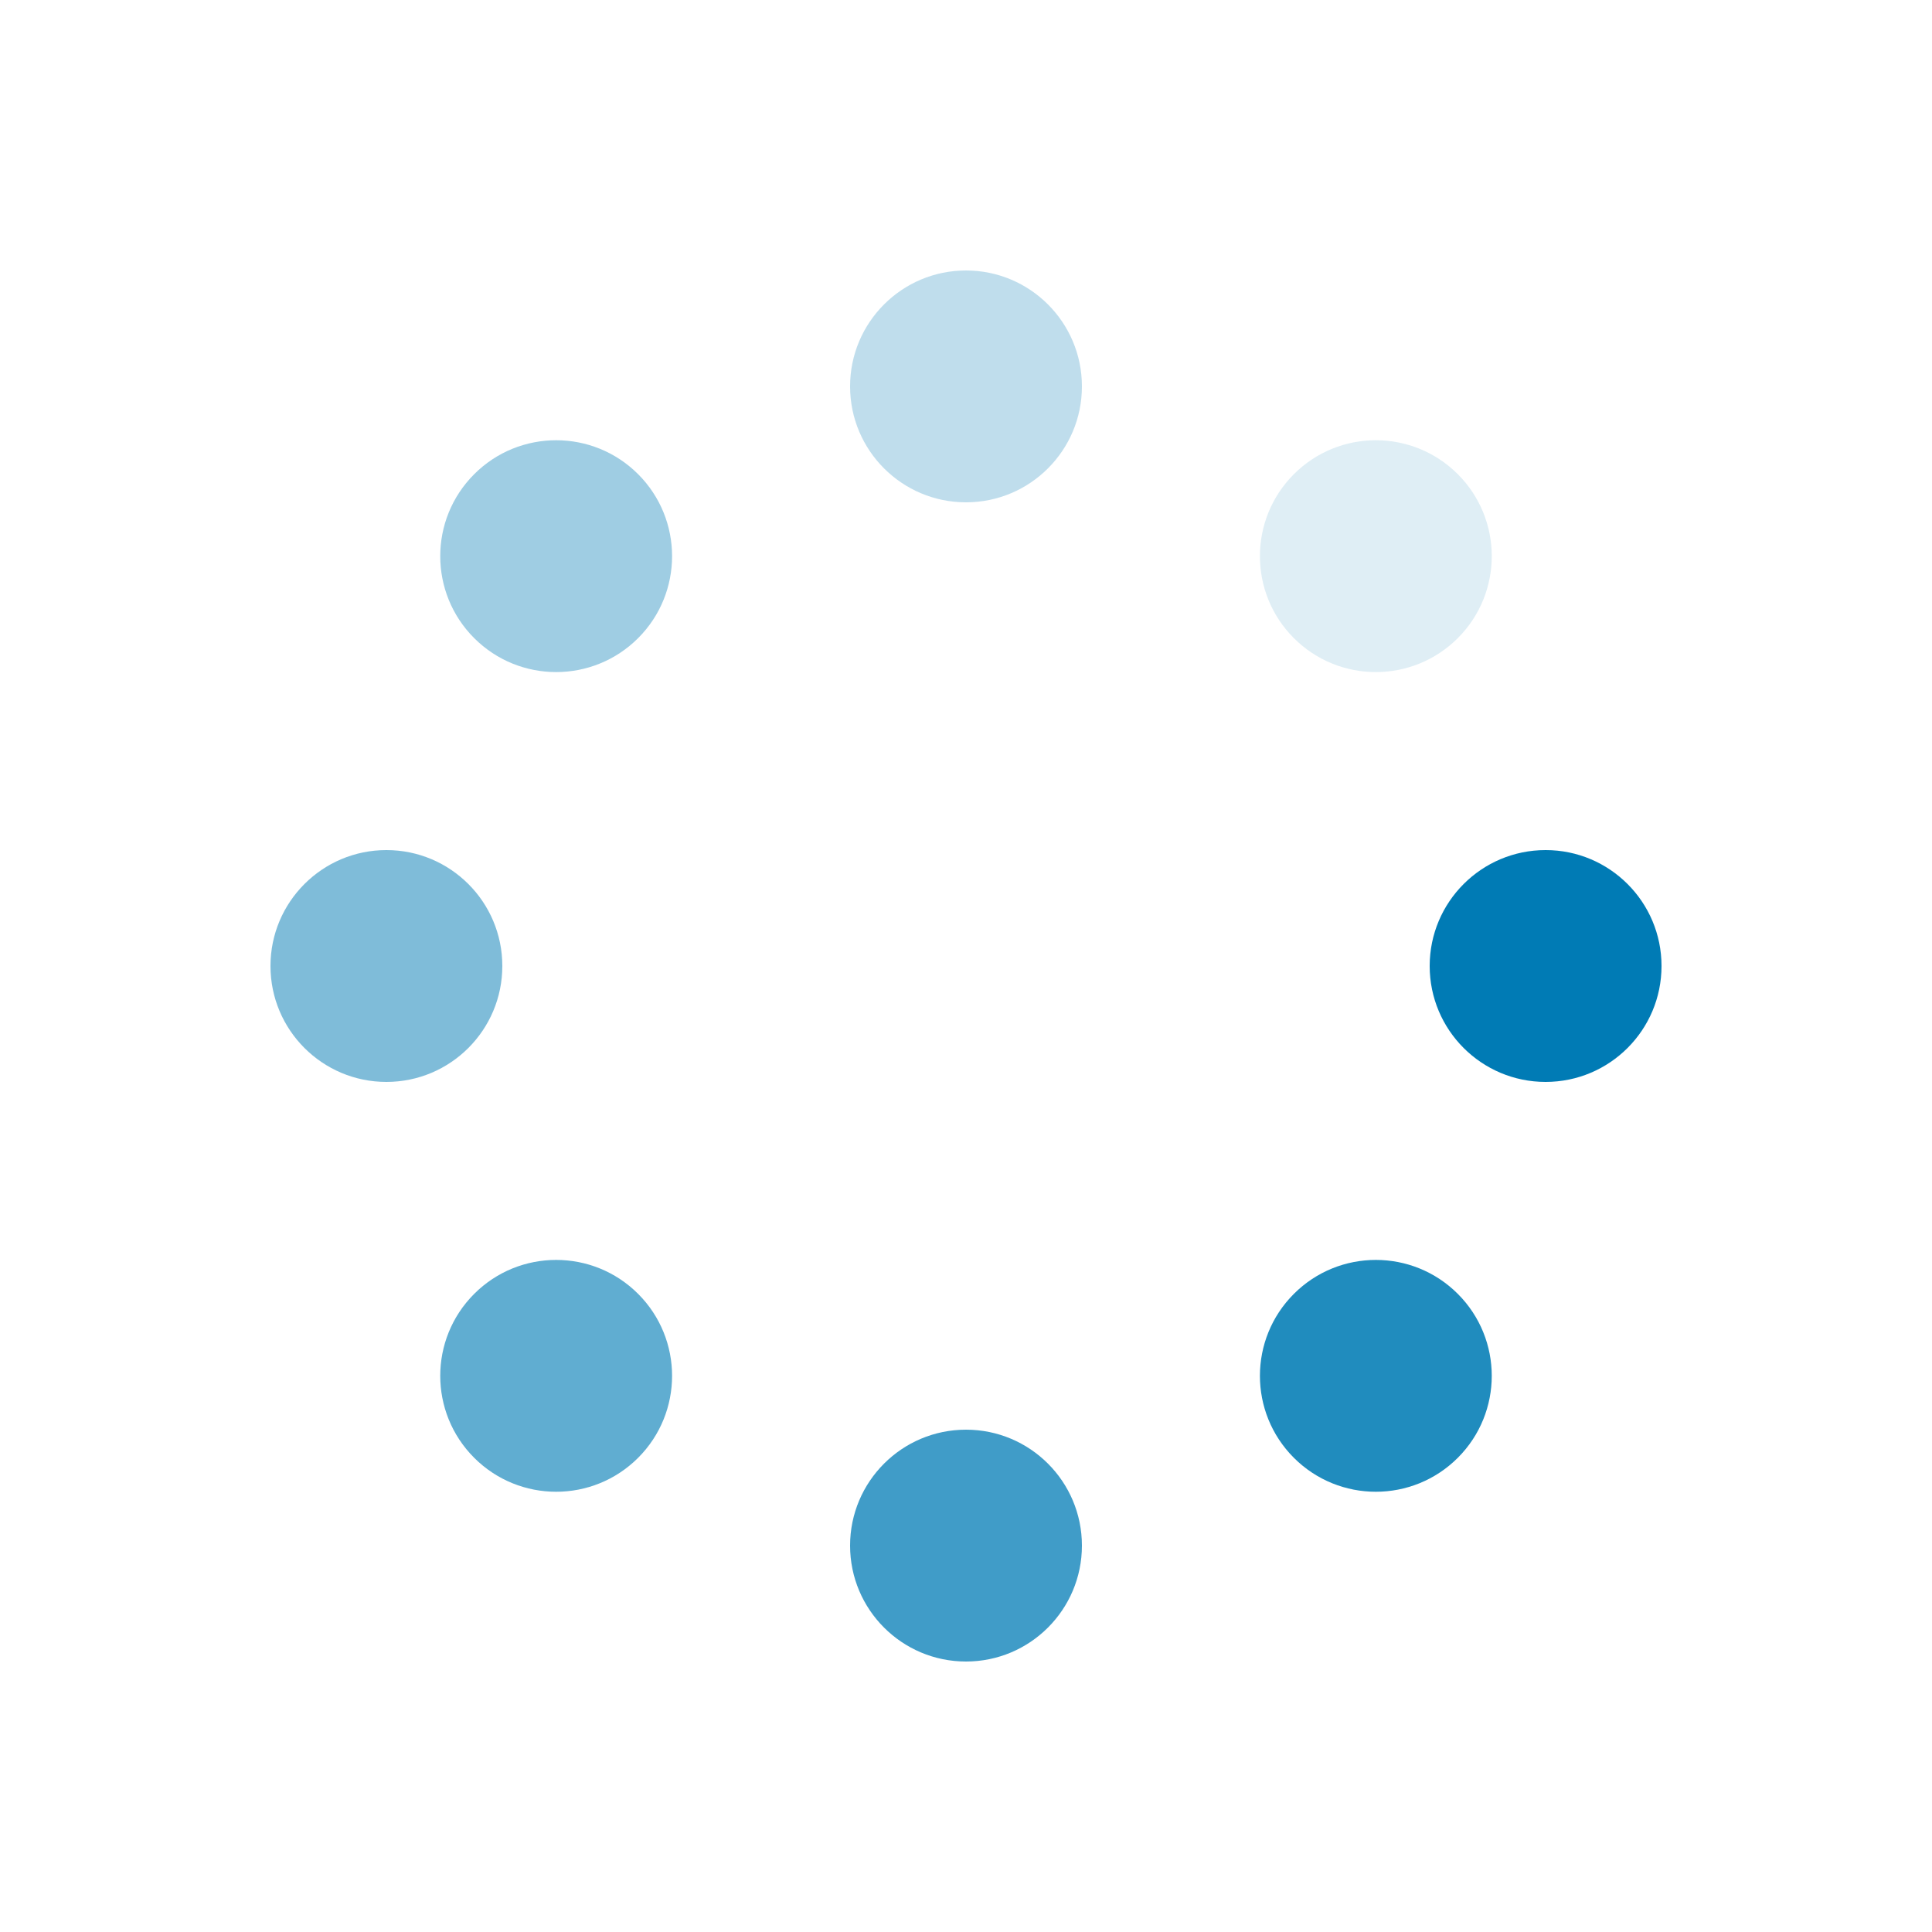
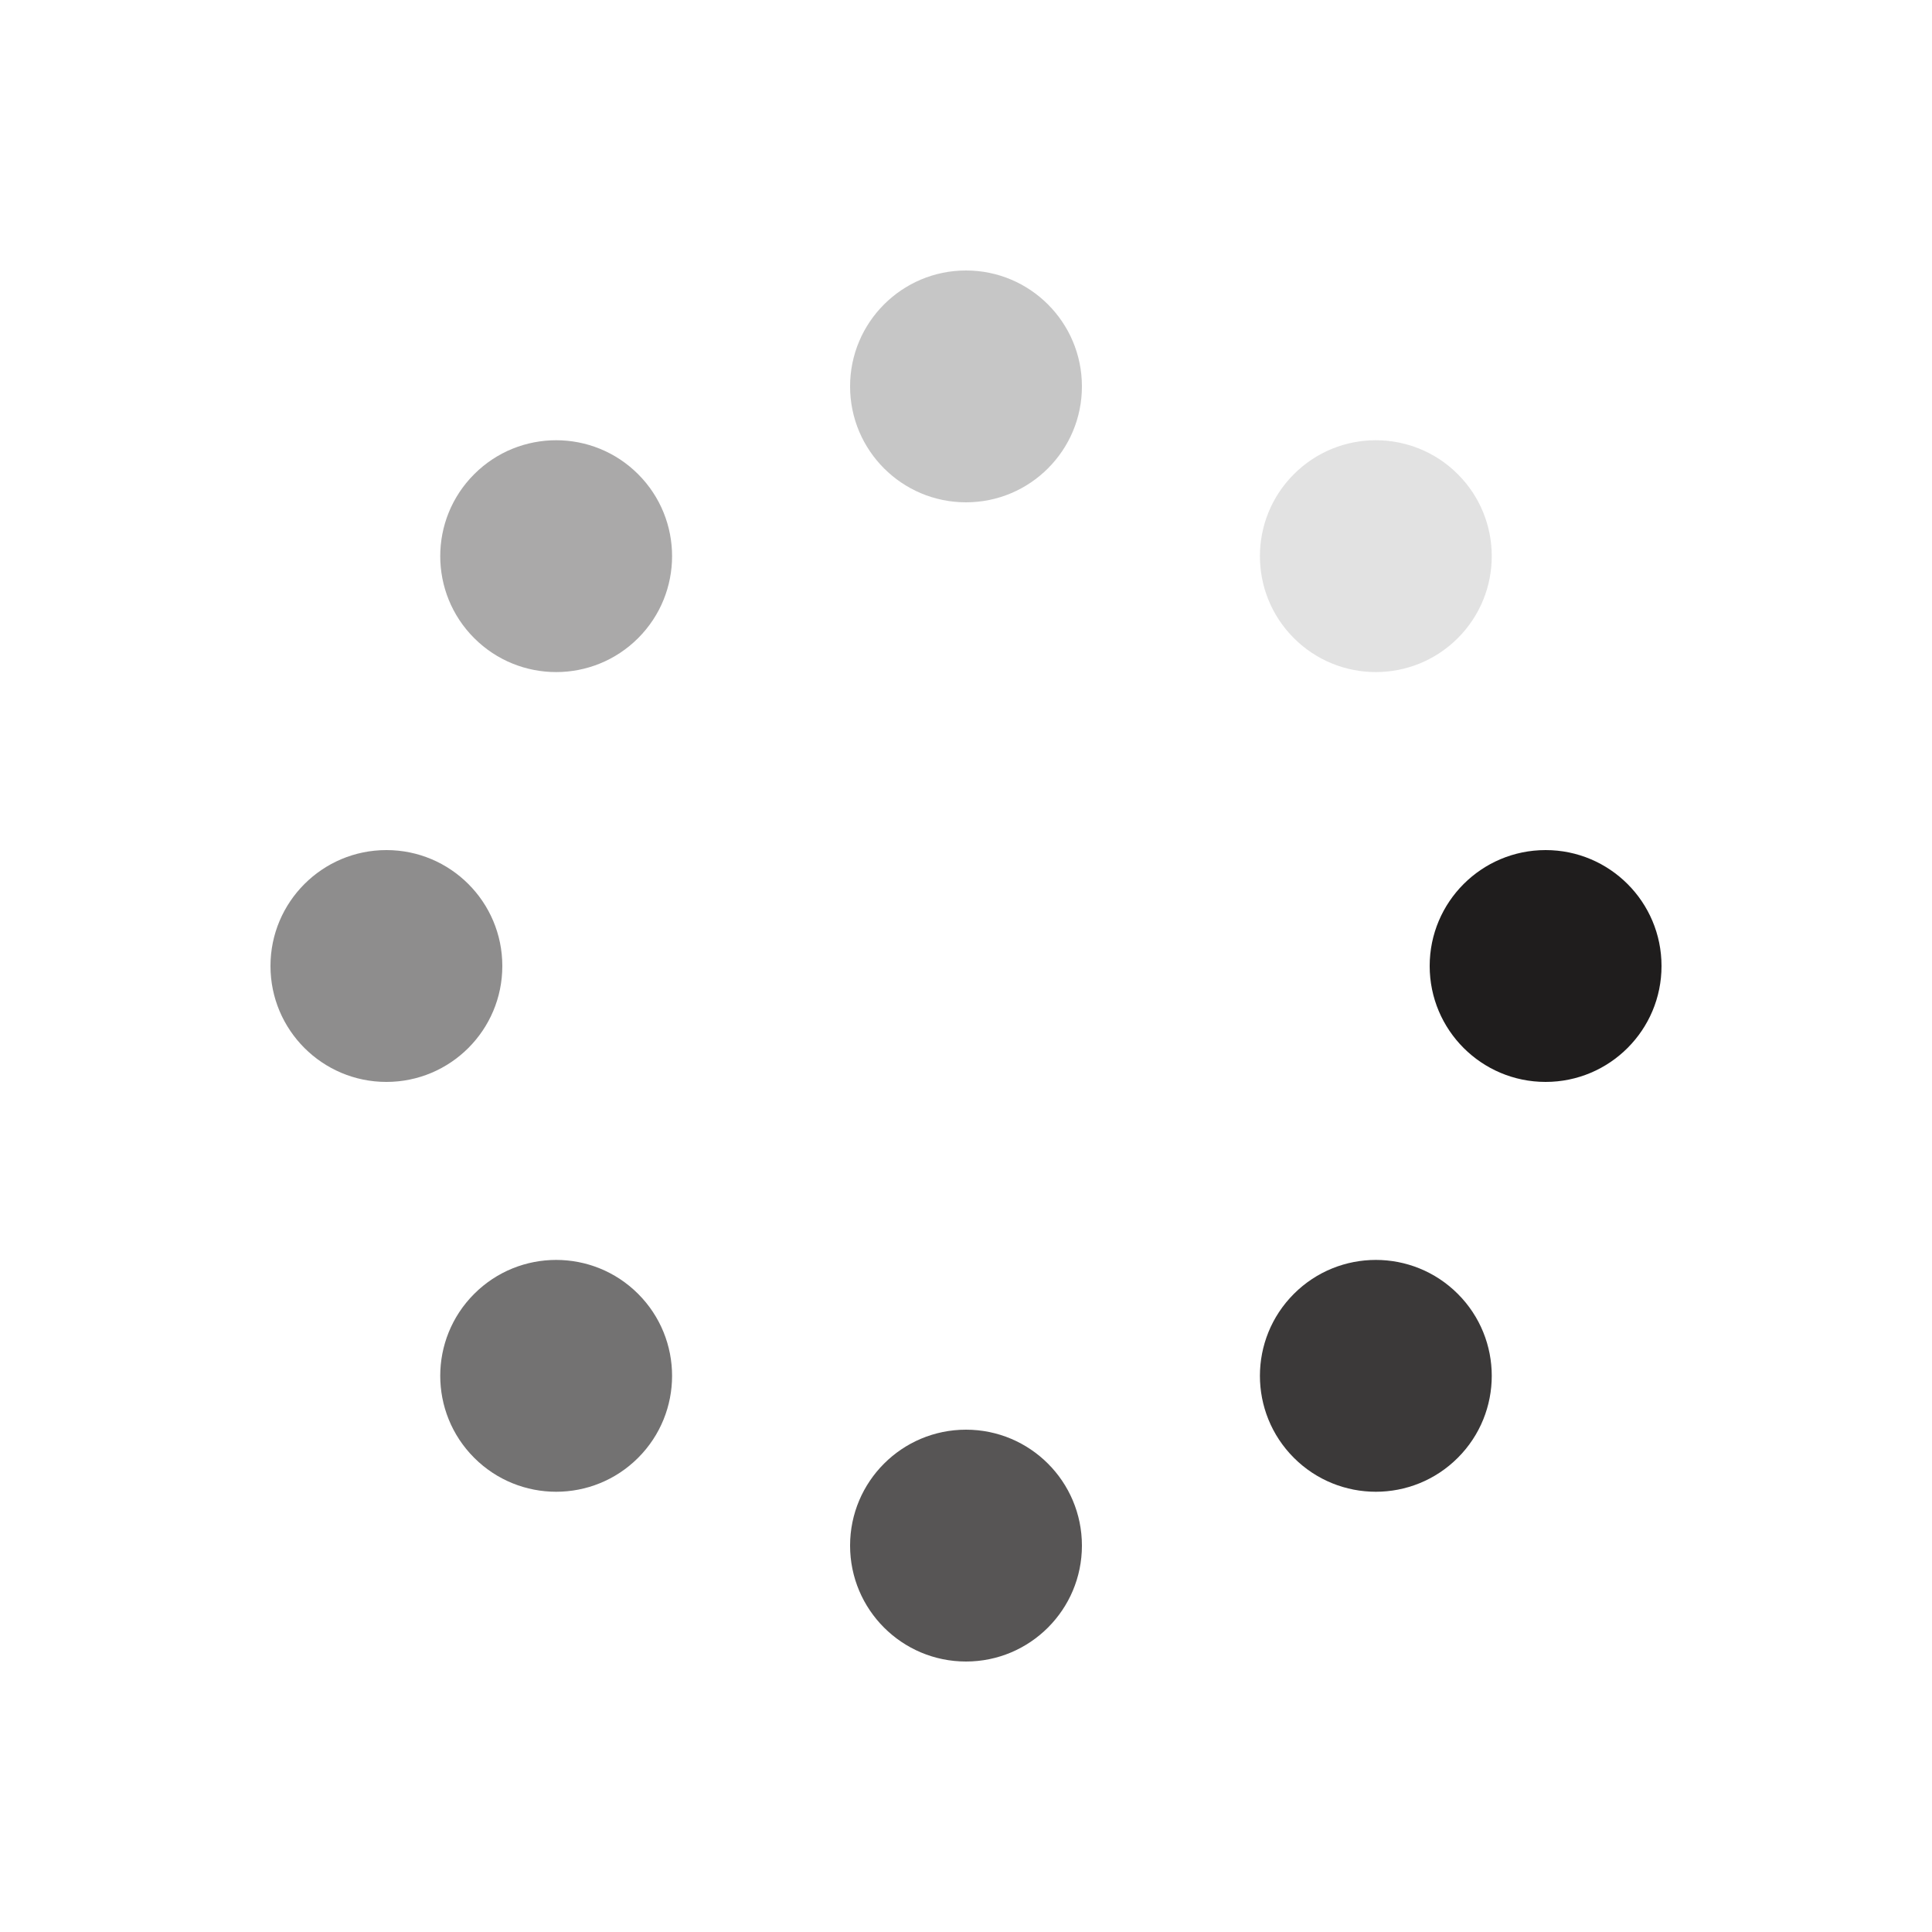
<svg xmlns="http://www.w3.org/2000/svg" style="margin: auto; background: none; display: block; shape-rendering: auto;" width="200px" height="200px" viewBox="0 0 100 100" preserveAspectRatio="xMidYMid">
  <g transform="translate(80,50)">
    <g transform="rotate(0)">
-       <circle cx="0" cy="0" r="6" fill="#007bb5" fill-opacity="1">
+       <circle cx="0" cy="0" r="6" fill="#1f1d1d" fill-opacity="1">
        <animateTransform attributeName="transform" type="scale" begin="-0.875s" values="1.5 1.5;1 1" keyTimes="0;1" dur="1s" repeatCount="indefinite" />
        <animate attributeName="fill-opacity" keyTimes="0;1" dur="1s" repeatCount="indefinite" values="1;0" begin="-0.875s" />
      </circle>
    </g>
  </g>
  <g transform="translate(71.2132,71.2132)">
    <g transform="rotate(45)">
-       <circle cx="0" cy="0" r="6" fill="#007bb5" fill-opacity="0.875">
+       <circle cx="0" cy="0" r="6" fill="#1f1d1d" fill-opacity="0.875">
        <animateTransform attributeName="transform" type="scale" begin="-0.75s" values="1.5 1.5;1 1" keyTimes="0;1" dur="1s" repeatCount="indefinite" />
        <animate attributeName="fill-opacity" keyTimes="0;1" dur="1s" repeatCount="indefinite" values="1;0" begin="-0.75s" />
      </circle>
    </g>
  </g>
  <g transform="translate(50,80)">
    <g transform="rotate(90)">
-       <circle cx="0" cy="0" r="6" fill="#007bb5" fill-opacity="0.75">
+       <circle cx="0" cy="0" r="6" fill="#1f1d1d" fill-opacity="0.75">
        <animateTransform attributeName="transform" type="scale" begin="-0.625s" values="1.5 1.5;1 1" keyTimes="0;1" dur="1s" repeatCount="indefinite" />
        <animate attributeName="fill-opacity" keyTimes="0;1" dur="1s" repeatCount="indefinite" values="1;0" begin="-0.625s" />
      </circle>
    </g>
  </g>
  <g transform="translate(28.7868,71.2132)">
    <g transform="rotate(135)">
-       <circle cx="0" cy="0" r="6" fill="#007bb5" fill-opacity="0.625">
+       <circle cx="0" cy="0" r="6" fill="#1f1d1d" fill-opacity="0.625">
        <animateTransform attributeName="transform" type="scale" begin="-0.5s" values="1.5 1.5;1 1" keyTimes="0;1" dur="1s" repeatCount="indefinite" />
        <animate attributeName="fill-opacity" keyTimes="0;1" dur="1s" repeatCount="indefinite" values="1;0" begin="-0.5s" />
      </circle>
    </g>
  </g>
  <g transform="translate(20,50)">
    <g transform="rotate(180)">
-       <circle cx="0" cy="0" r="6" fill="#007bb5" fill-opacity="0.5">
+       <circle cx="0" cy="0" r="6" fill="#1f1d1d" fill-opacity="0.5">
        <animateTransform attributeName="transform" type="scale" begin="-0.375s" values="1.5 1.5;1 1" keyTimes="0;1" dur="1s" repeatCount="indefinite" />
        <animate attributeName="fill-opacity" keyTimes="0;1" dur="1s" repeatCount="indefinite" values="1;0" begin="-0.375s" />
      </circle>
    </g>
  </g>
  <g transform="translate(28.7868,28.7868)">
    <g transform="rotate(225)">
-       <circle cx="0" cy="0" r="6" fill="#007bb5" fill-opacity="0.375">
+       <circle cx="0" cy="0" r="6" fill="#1f1d1d" fill-opacity="0.375">
        <animateTransform attributeName="transform" type="scale" begin="-0.25s" values="1.5 1.5;1 1" keyTimes="0;1" dur="1s" repeatCount="indefinite" />
        <animate attributeName="fill-opacity" keyTimes="0;1" dur="1s" repeatCount="indefinite" values="1;0" begin="-0.25s" />
      </circle>
    </g>
  </g>
  <g transform="translate(50,20)">
    <g transform="rotate(270)">
-       <circle cx="0" cy="0" r="6" fill="#007bb5" fill-opacity="0.25">
+       <circle cx="0" cy="0" r="6" fill="#1f1d1d" fill-opacity="0.25">
        <animateTransform attributeName="transform" type="scale" begin="-0.125s" values="1.5 1.5;1 1" keyTimes="0;1" dur="1s" repeatCount="indefinite" />
        <animate attributeName="fill-opacity" keyTimes="0;1" dur="1s" repeatCount="indefinite" values="1;0" begin="-0.125s" />
      </circle>
    </g>
  </g>
  <g transform="translate(71.2132,28.7868)">
    <g transform="rotate(315)">
-       <circle cx="0" cy="0" r="6" fill="#007bb5" fill-opacity="0.125">
+       <circle cx="0" cy="0" r="6" fill="#1f1d1d" fill-opacity="0.125">
        <animateTransform attributeName="transform" type="scale" begin="0s" values="1.5 1.5;1 1" keyTimes="0;1" dur="1s" repeatCount="indefinite" />
        <animate attributeName="fill-opacity" keyTimes="0;1" dur="1s" repeatCount="indefinite" values="1;0" begin="0s" />
      </circle>
    </g>
  </g>
</svg>
